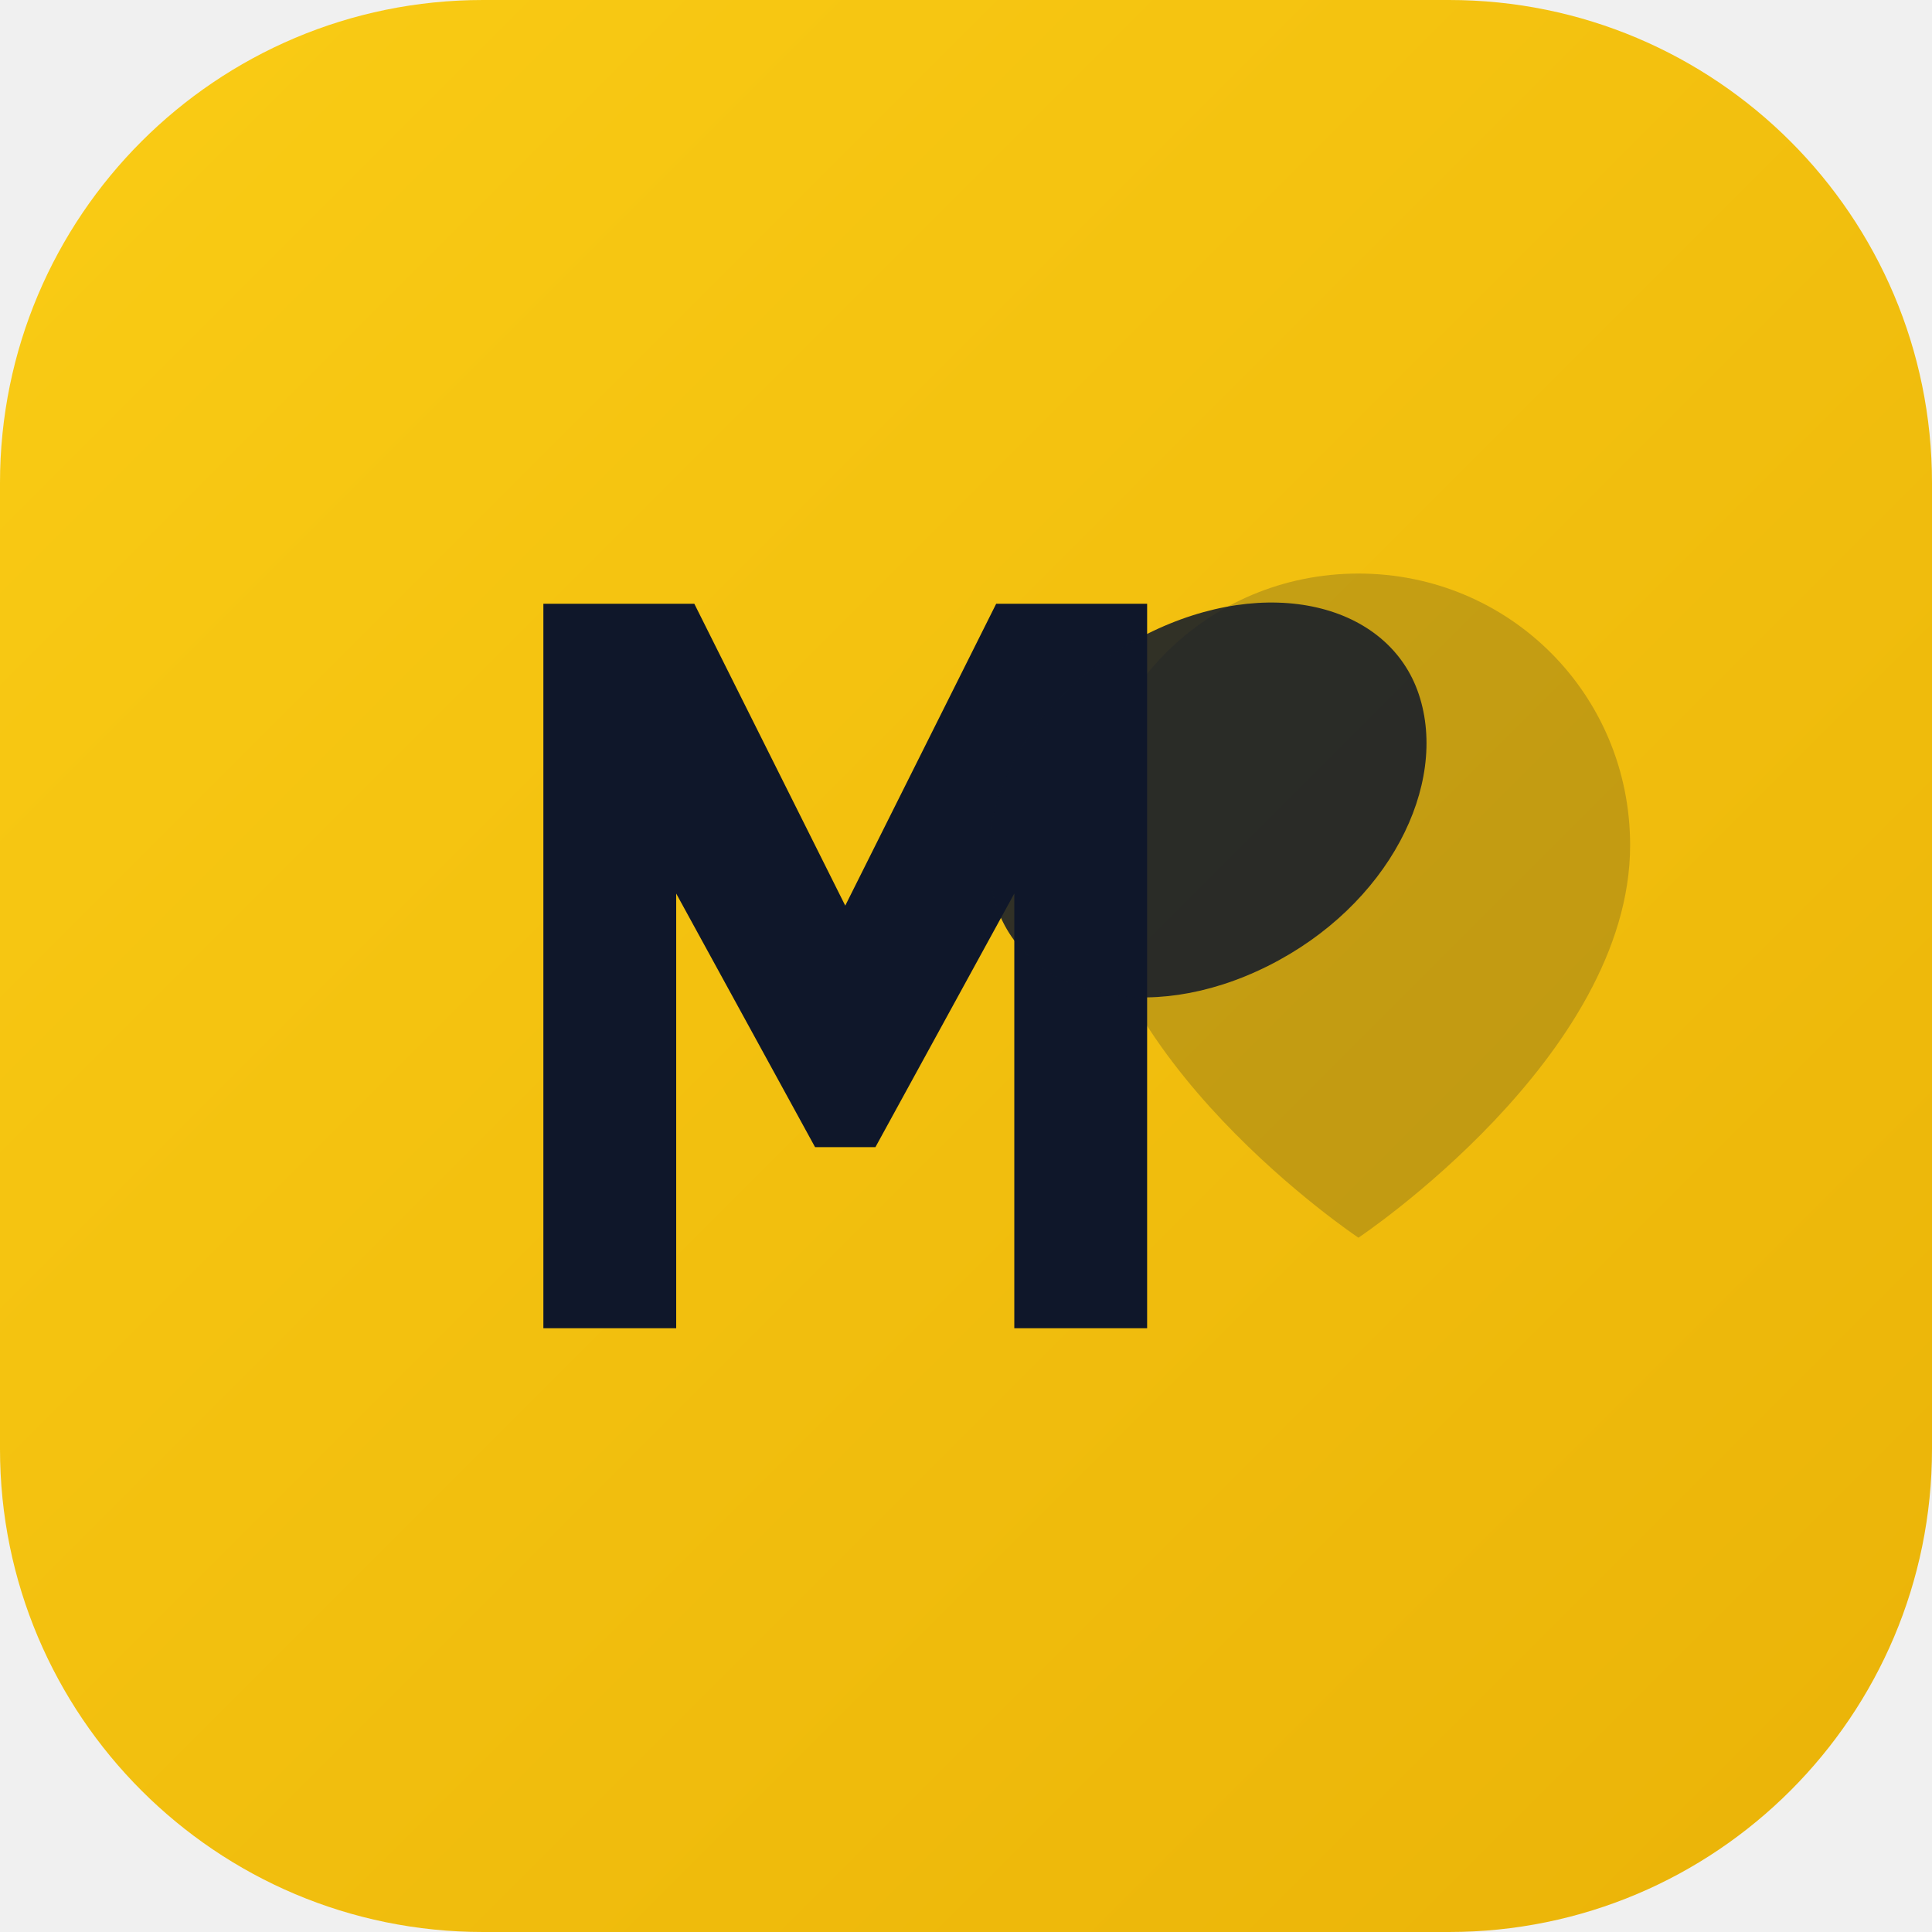
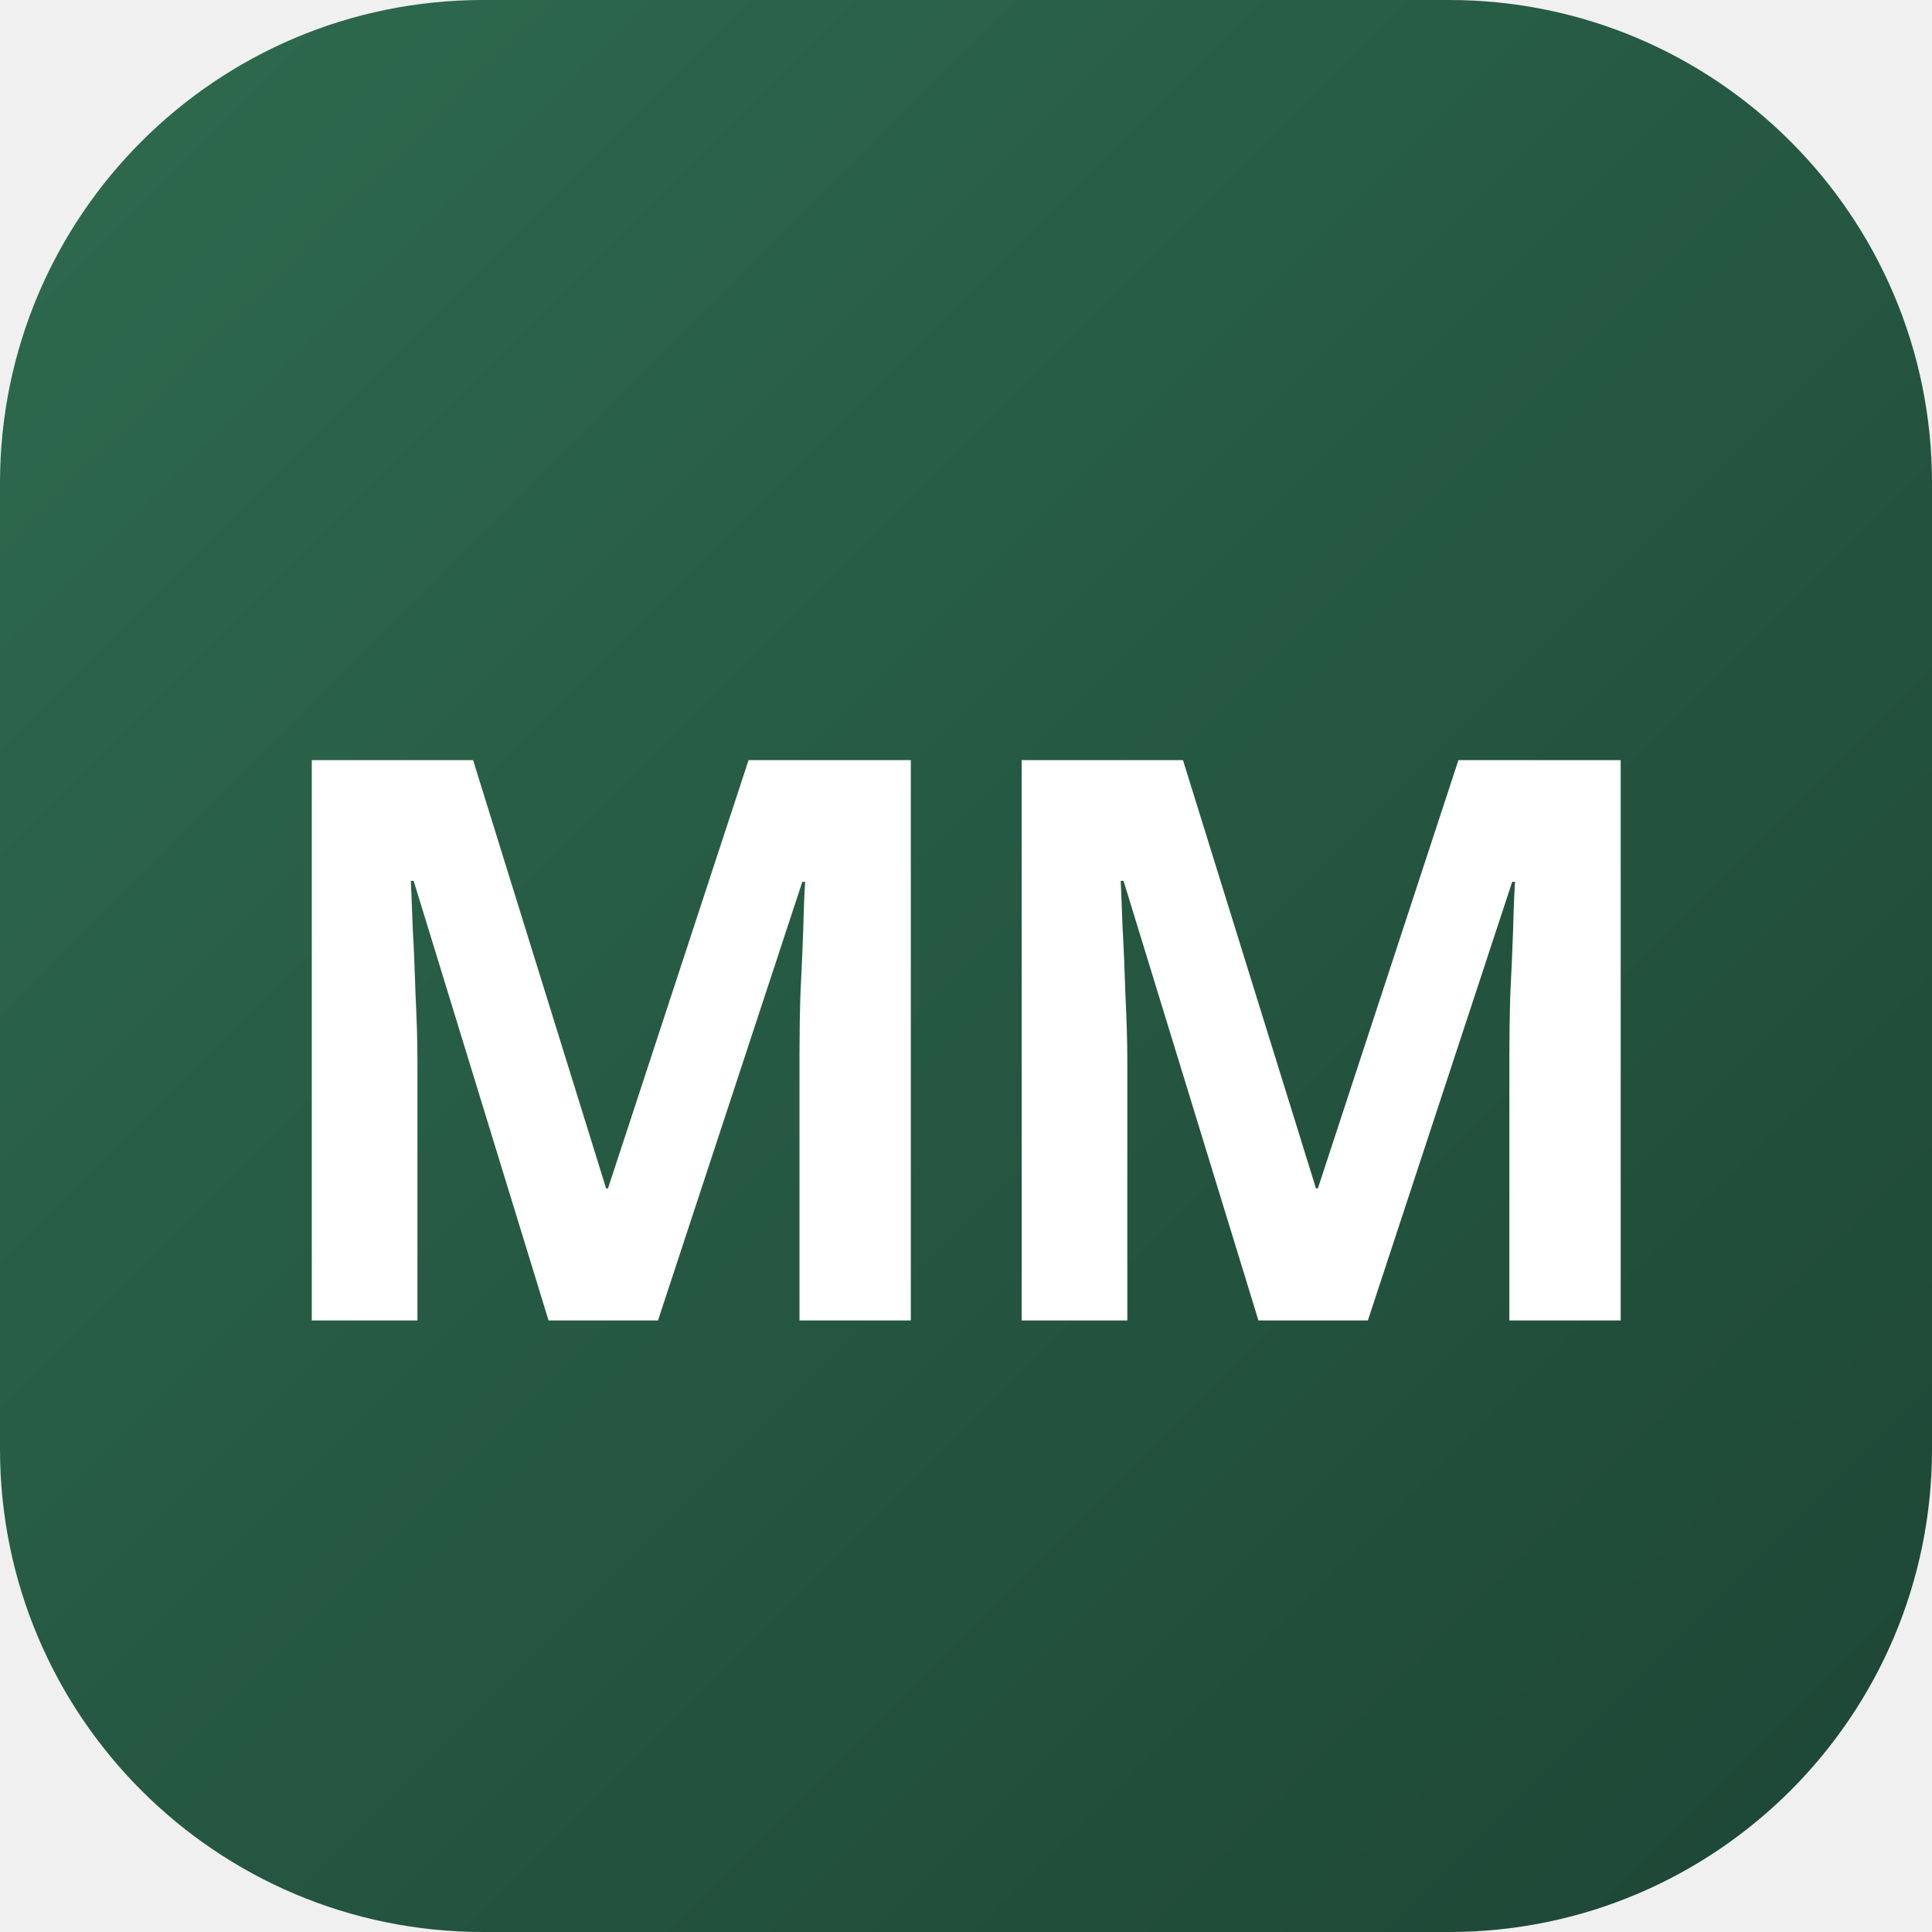
<svg xmlns="http://www.w3.org/2000/svg" viewBox="0 0 32 32" width="32" height="32">
  <defs>
-     <linearGradient id="grad" x1="0%" y1="0%" x2="100%" y2="100%">
-       <stop offset="0%" stop-color="#facc15" />
-       <stop offset="100%" stop-color="#eab308" />
+     <linearGradient id="sageGrad" x1="0%" y1="0%" x2="100%" y2="100%">
+       <stop offset="0%" style="stop-color:#2E6B4F;stop-opacity:1" />
+       <stop offset="100%" style="stop-color:#1D4535;stop-opacity:1" />
    </linearGradient>
  </defs>
-   <rect width="32" height="32" rx="8" fill="url(#grad)" />
-   <path d="M9 22V10h2.5l2.5 5 2.5-5H19v12h-2.2v-7.2L14.5 19h-1L11.2 14.8V22H9z" fill="#0f172a" />
-   <path d="M22.5 9.5c-2.5 0-4.5 2-4.5 4.5 0 3.5 4.5 6.5 4.5 6.5s4.5-3 4.5-6.5c0-2.5-2-4.5-4.5-4.5z" fill="#0f172a" opacity="0.2" />
-   <path d="M21 16c2-1 3-3 2.5-4.5s-2.5-2-4.5-1c-2 1-3 3-2.5 4.5s2.5 2 4.5 1z" fill="#0f172a" opacity="0.85" />
+   <rect width="32" height="32" rx="8" fill="url(#sageGrad)" />
+   <text x="50%" y="54%" dominant-baseline="middle" text-anchor="middle" fill="white" font-family="ui-sans-serif,system-ui,sans-serif" font-size="13" font-weight="700" letter-spacing="-0.5">MM</text>
</svg>
